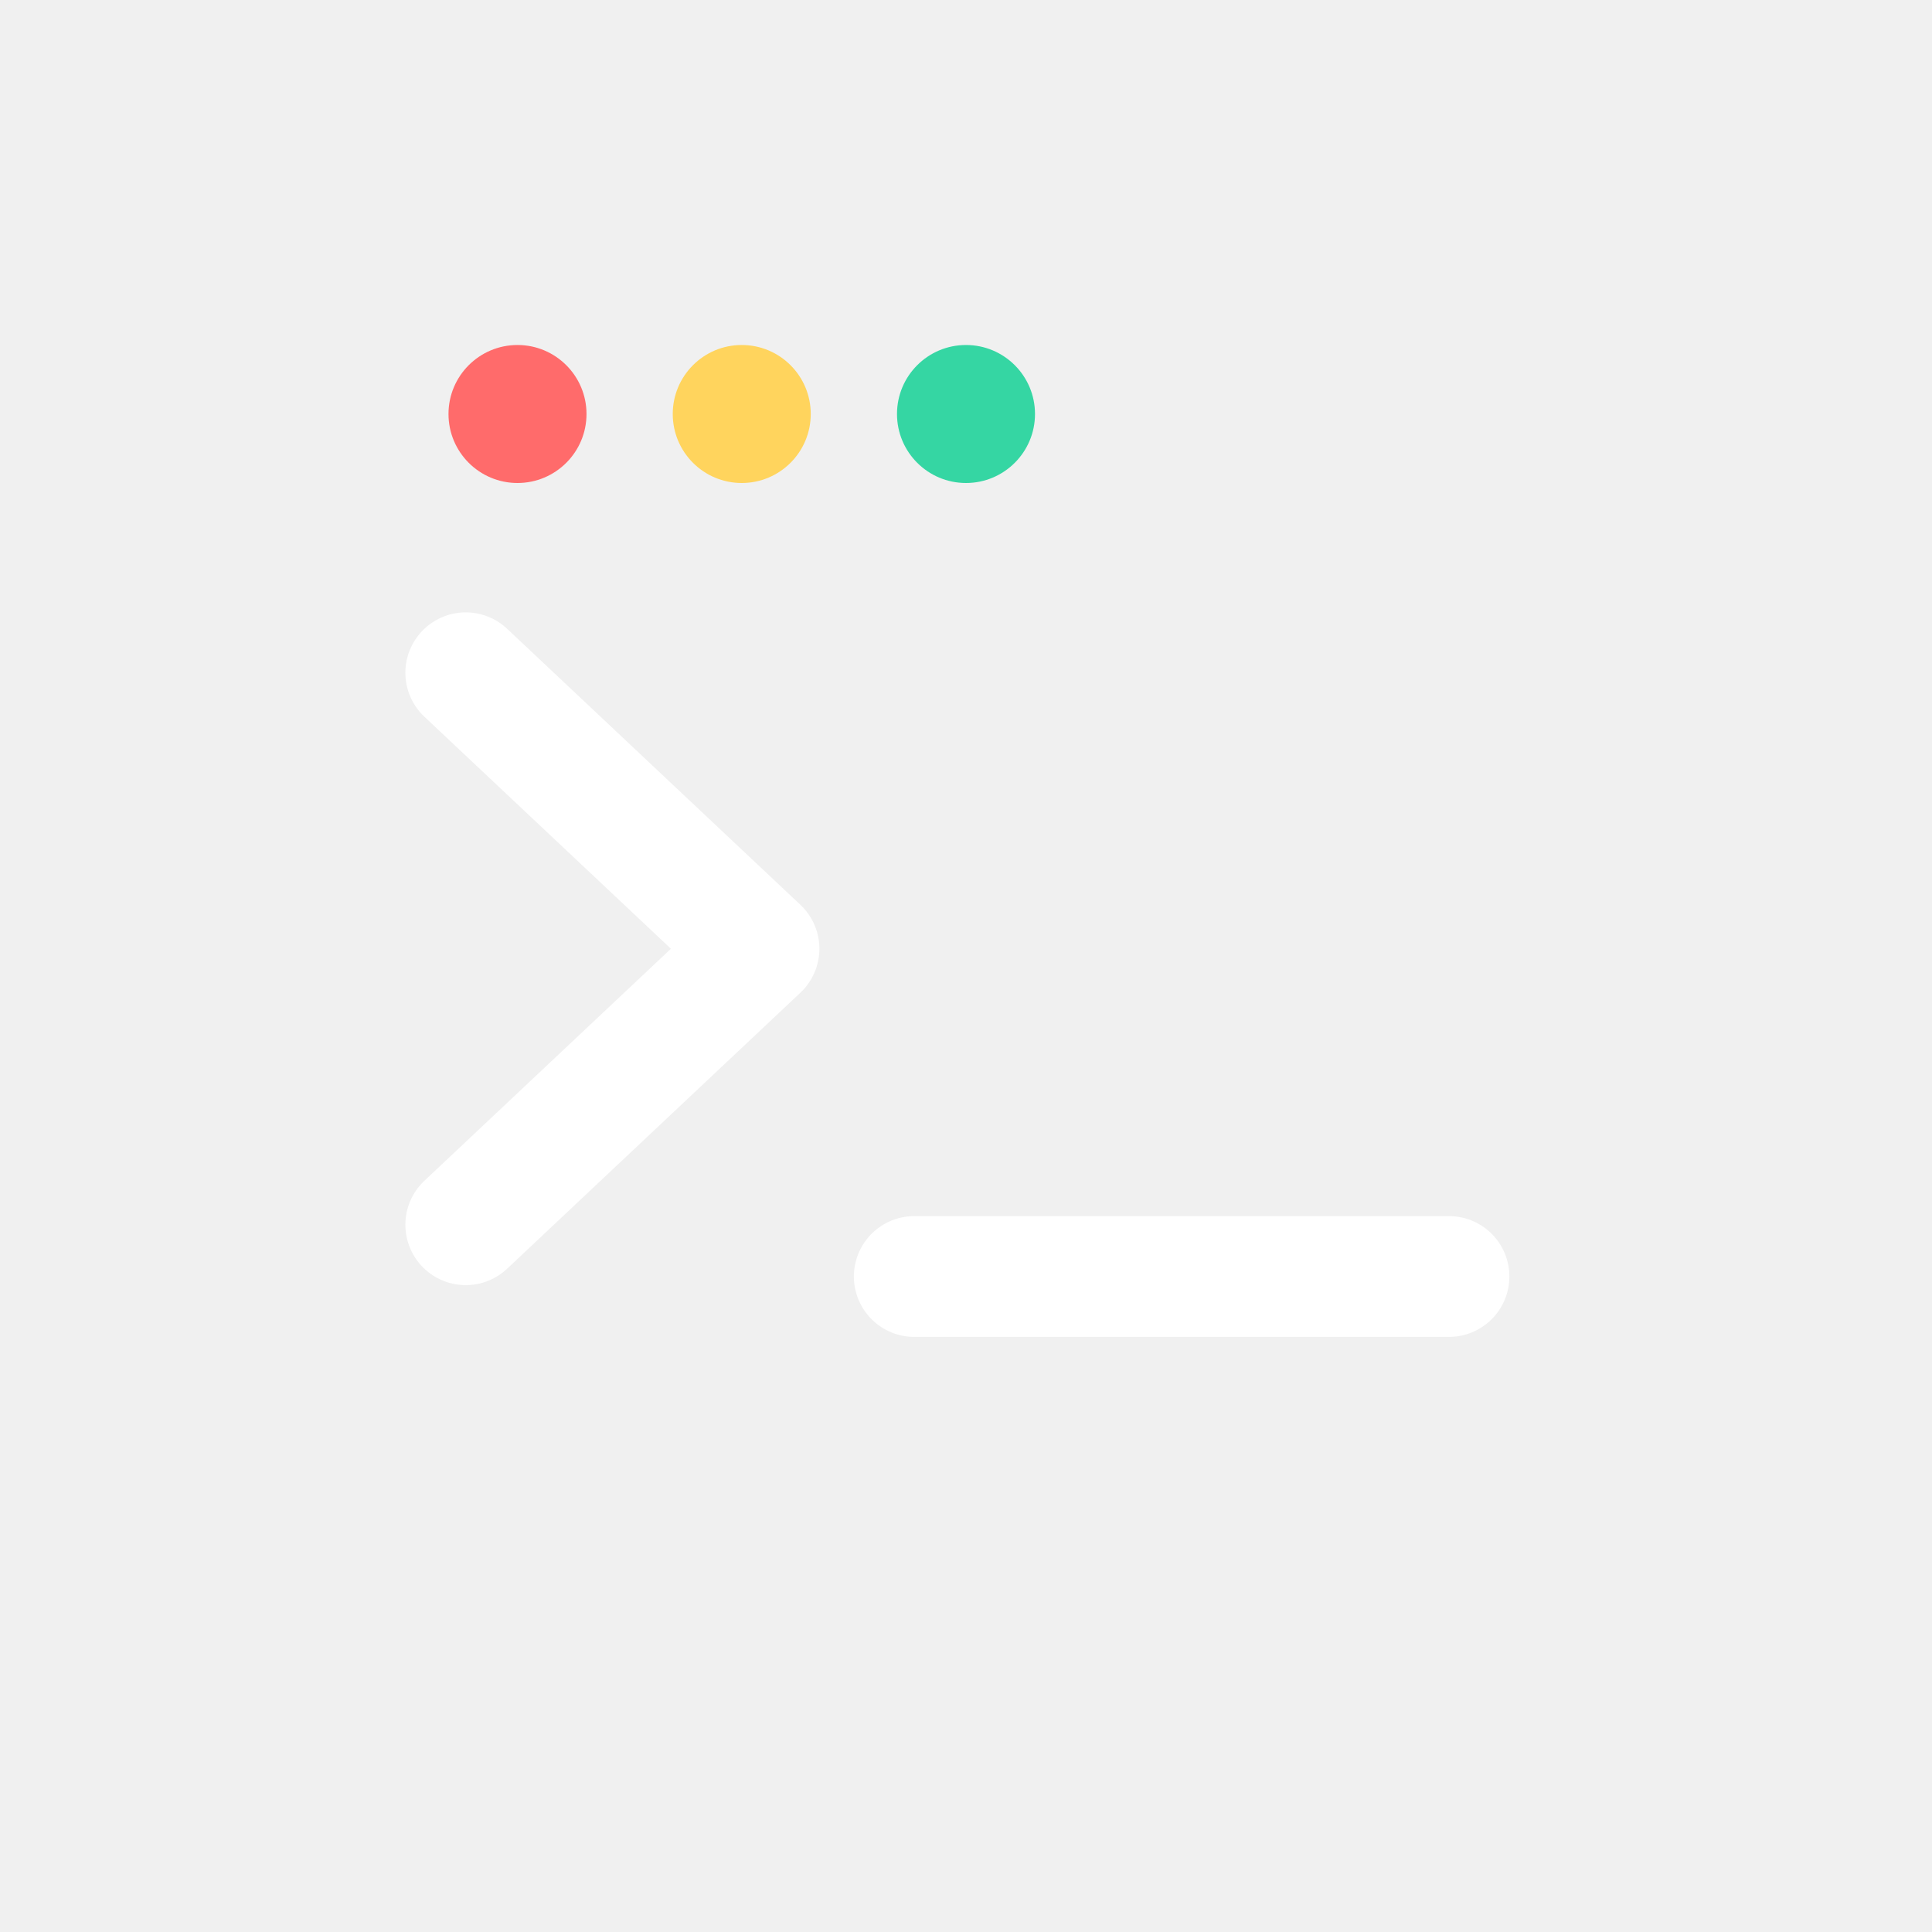
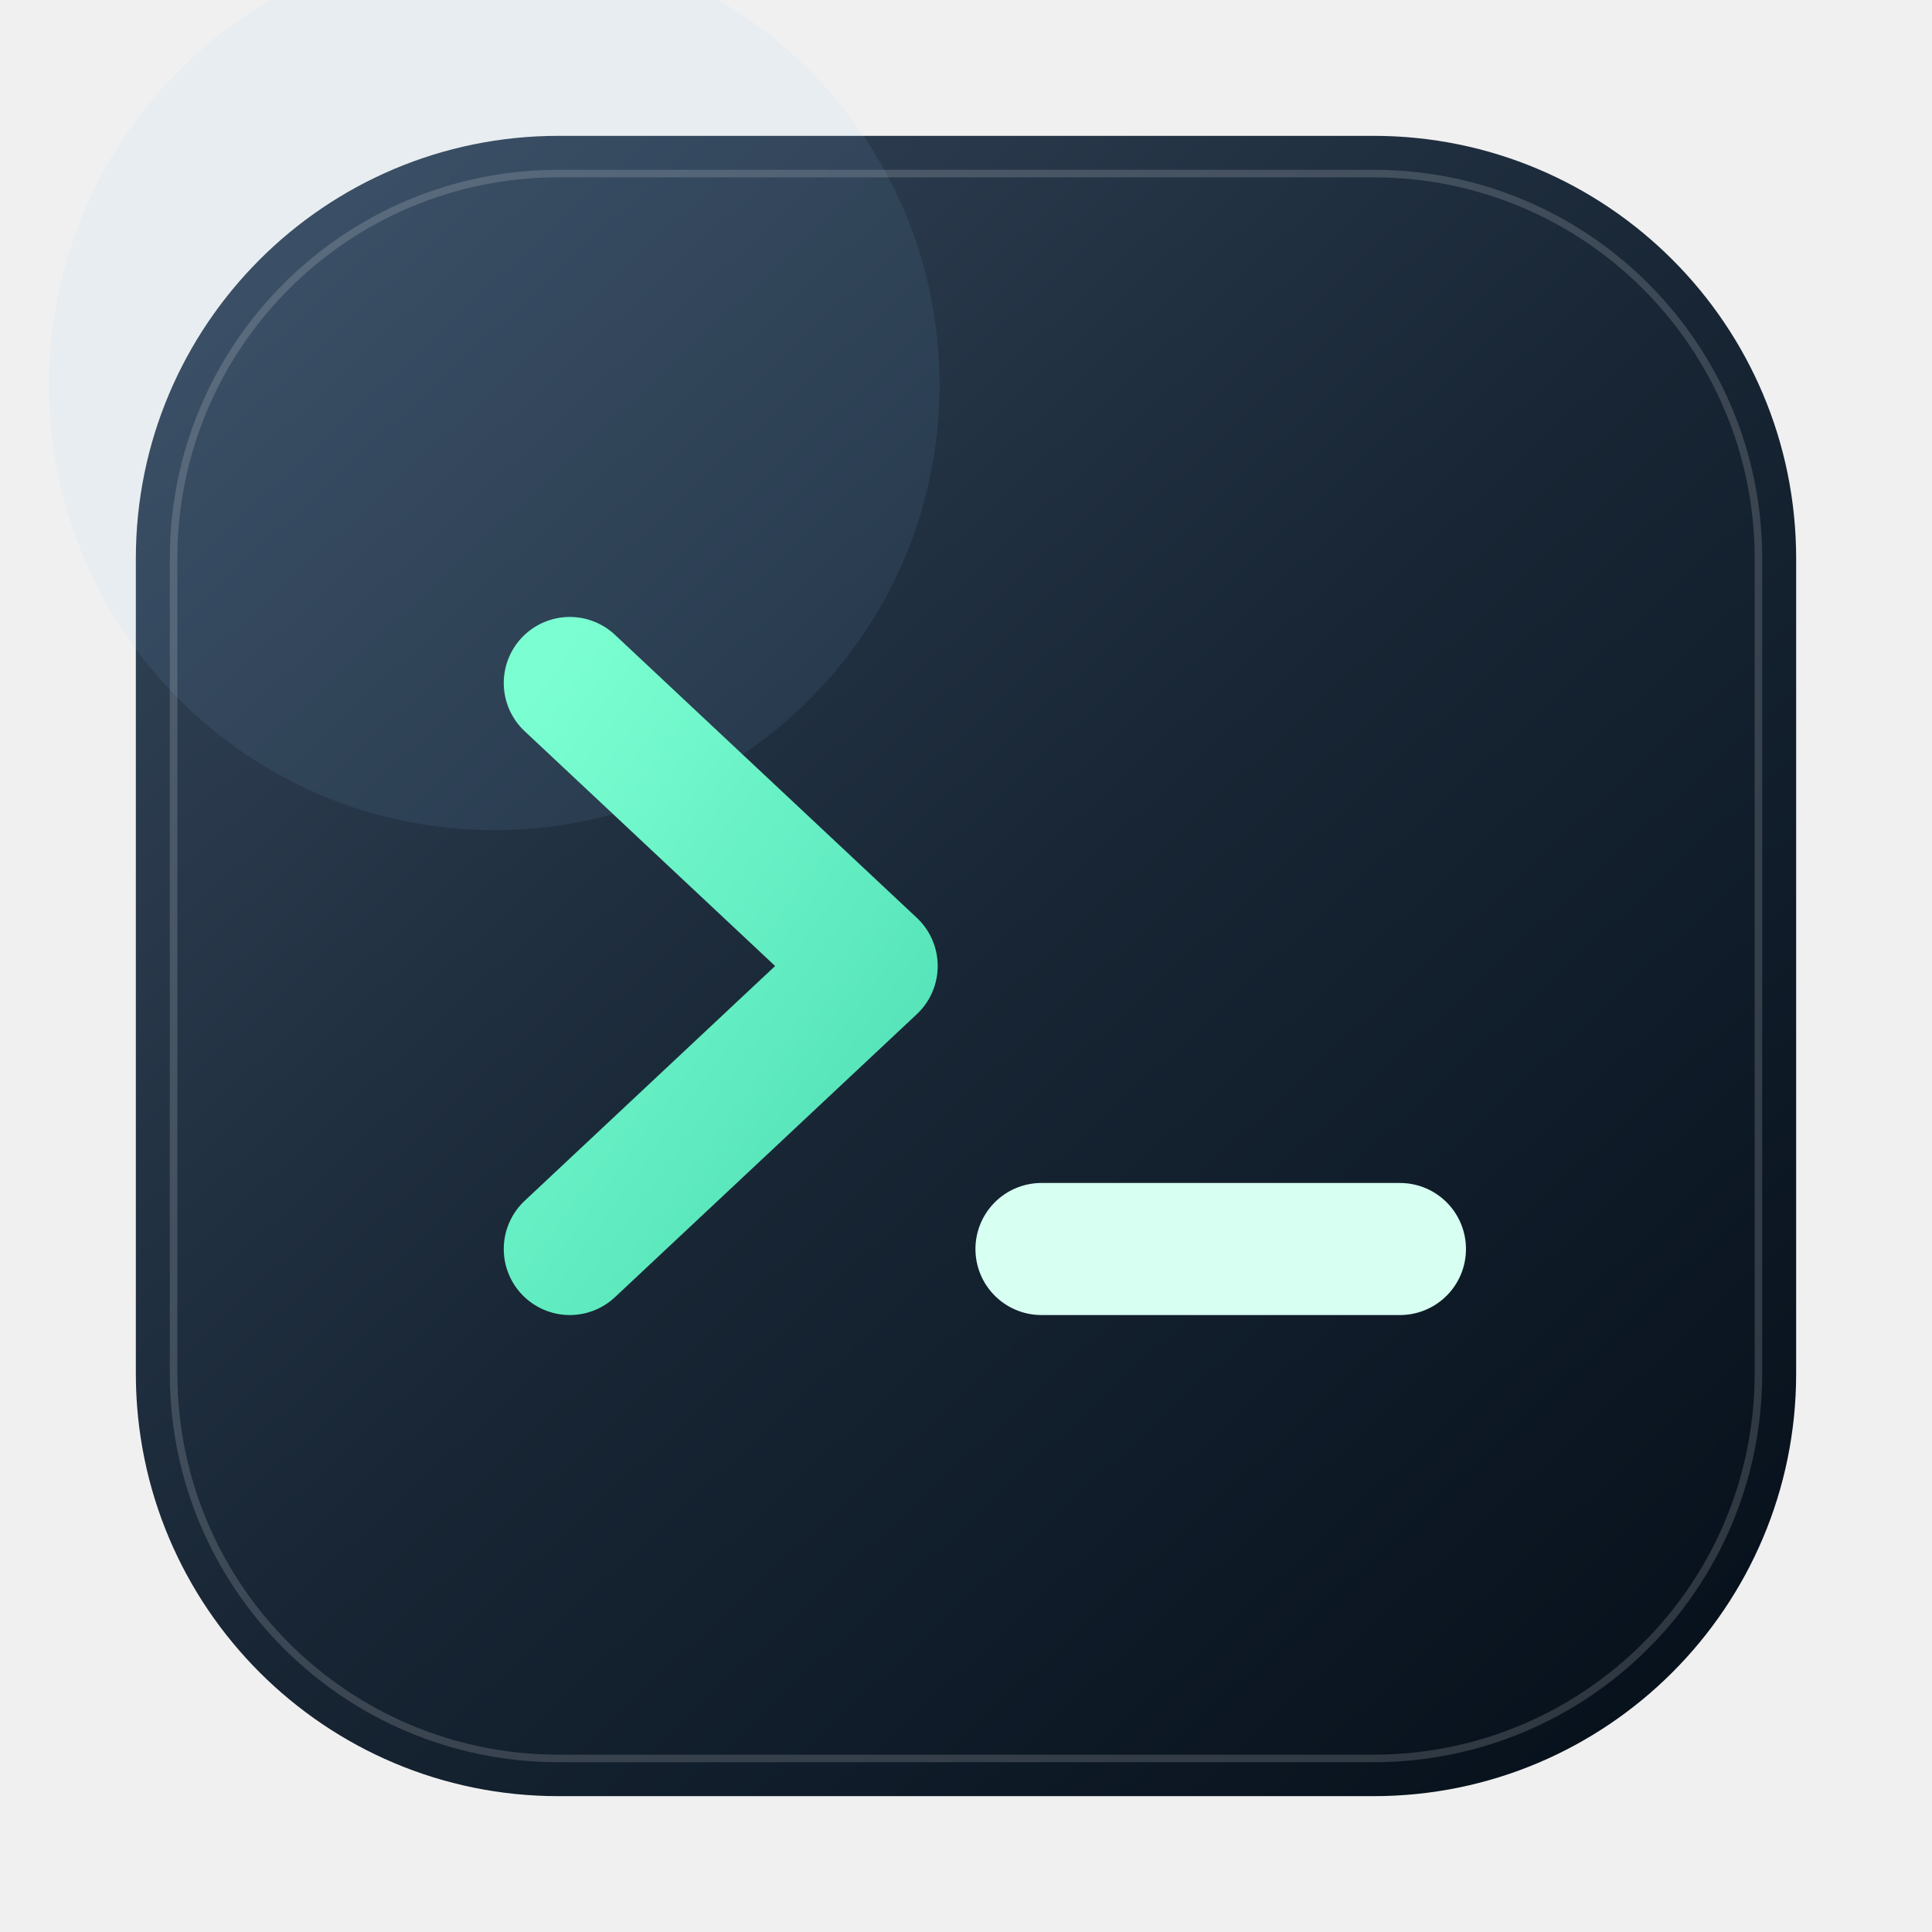
- <svg xmlns="http://www.w3.org/2000/svg" preserveAspectRatio="none" overflow="visible" style="display: block;" width="112" height="112" viewBox="0 0 112 112" fill="none">
-   <g id="white line symbol">
-     <path id="Vector" d="M27 39L44 55L27 71M53 74H84" stroke="white" stroke-width="7" stroke-linecap="round" stroke-linejoin="round" />
-     <path id="Vector_2" d="M30 28C32.209 28 34 26.209 34 24C34 21.791 32.209 20 30 20C27.791 20 26 21.791 26 24C26 26.209 27.791 28 30 28Z" fill="#FF6B6B" />
-     <path id="Vector_3" d="M43 28C45.209 28 47 26.209 47 24C47 21.791 45.209 20 43 20C40.791 20 39 21.791 39 24C39 26.209 40.791 28 43 28Z" fill="#FFD45D" />
-     <path id="Vector_4" d="M56 28C58.209 28 60 26.209 60 24C60 21.791 58.209 20 56 20C53.791 20 52 21.791 52 24C52 26.209 53.791 28 56 28Z" fill="#35D6A3" />
+ <svg xmlns="http://www.w3.org/2000/svg" viewBox="0 0 512 512" role="img" aria-labelledby="title desc">
+   <defs>
+     <linearGradient id="terminal-bg" x1="80" y1="64" x2="444" y2="456" gradientUnits="userSpaceOnUse">
+       <stop stop-color="#334458" />
+       <stop offset="0.48" stop-color="#182635" />
+       <stop offset="1" stop-color="#07111C" />
+     </linearGradient>
+     <linearGradient id="terminal-accent" x1="144" y1="178" x2="366" y2="337" gradientUnits="userSpaceOnUse">
+       <stop stop-color="#7BFFD2" />
+       <stop offset="1" stop-color="#33C9A1" />
+     </linearGradient>
+   </defs>
+   <g>
+     <rect x="36" y="36" width="440" height="440" rx="112" fill="url(#terminal-bg)" />
+     <circle cx="131" cy="102" r="118" fill="#8DC9FF" opacity="0.08" />
+     <rect x="46" y="46" width="420" height="420" rx="102" fill="none" stroke="#FFFFFF" stroke-opacity="0.16" stroke-width="2" />
  </g>
+   <path d="M151 181L231 256L151 331" fill="none" stroke="url(#terminal-accent)" stroke-width="35" stroke-linecap="round" stroke-linejoin="round" />
+   <path d="M276 331H371" stroke="#D7FFF2" stroke-width="35" stroke-linecap="round" />
</svg>
